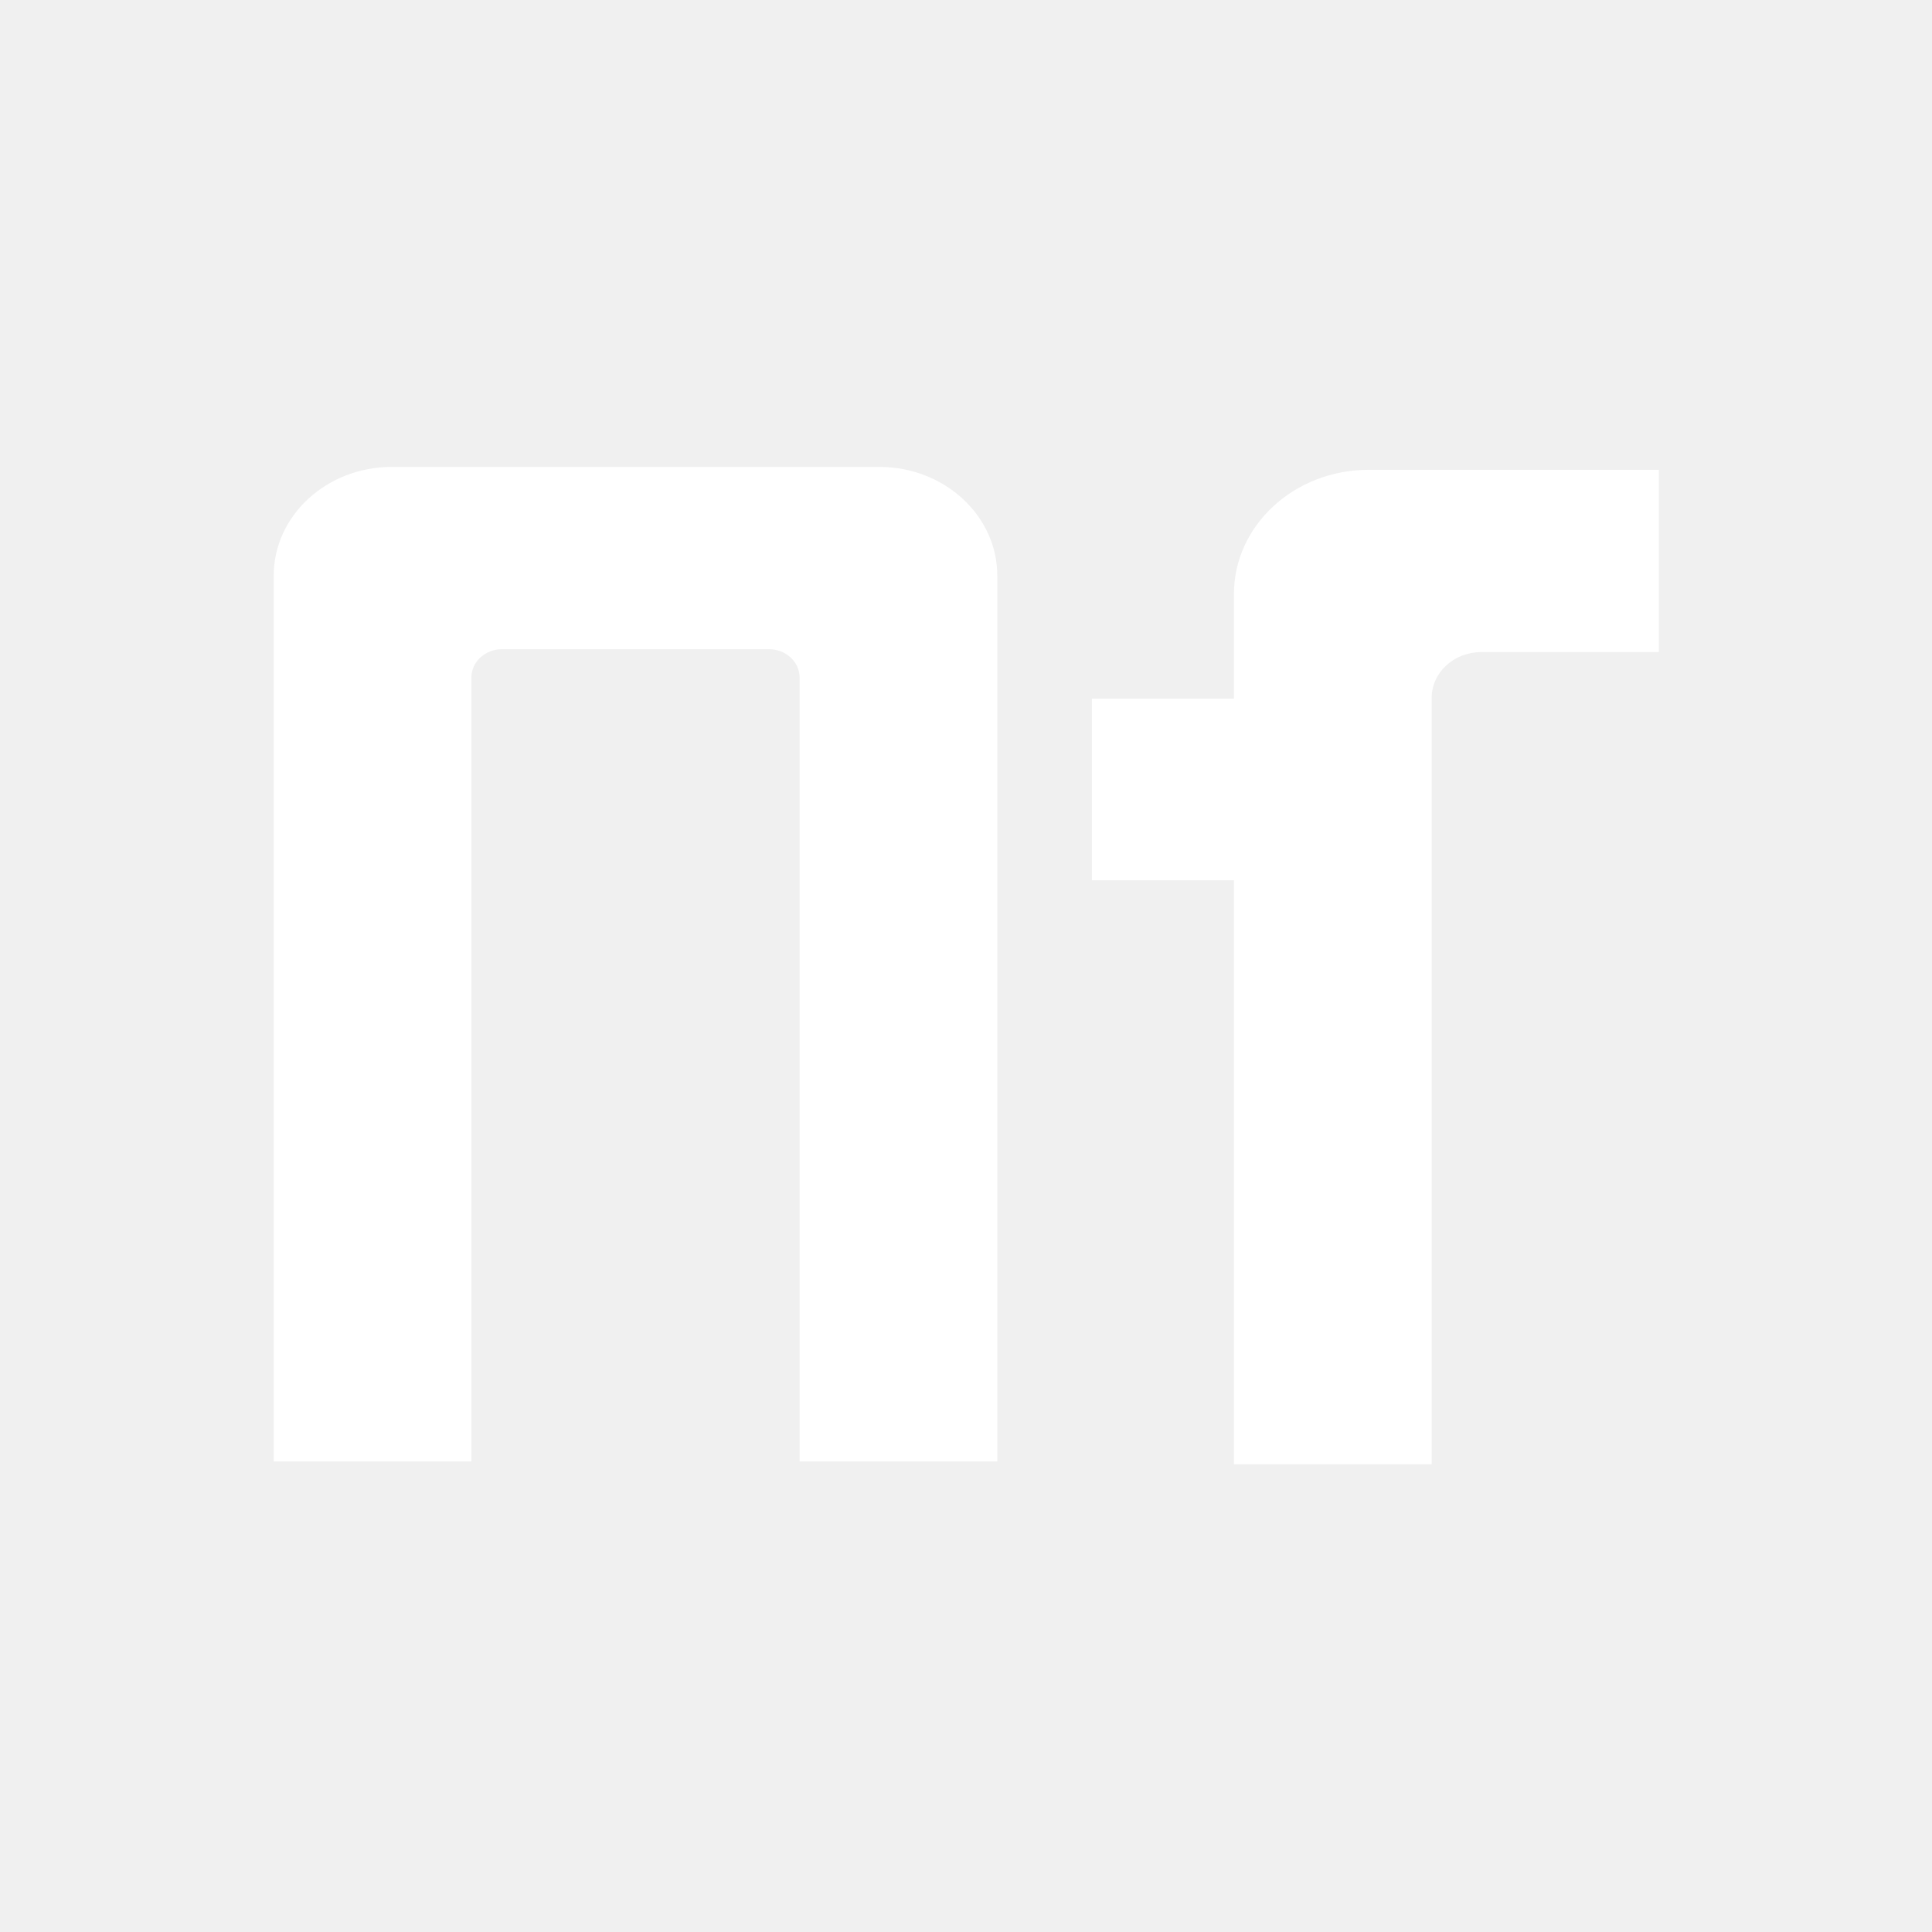
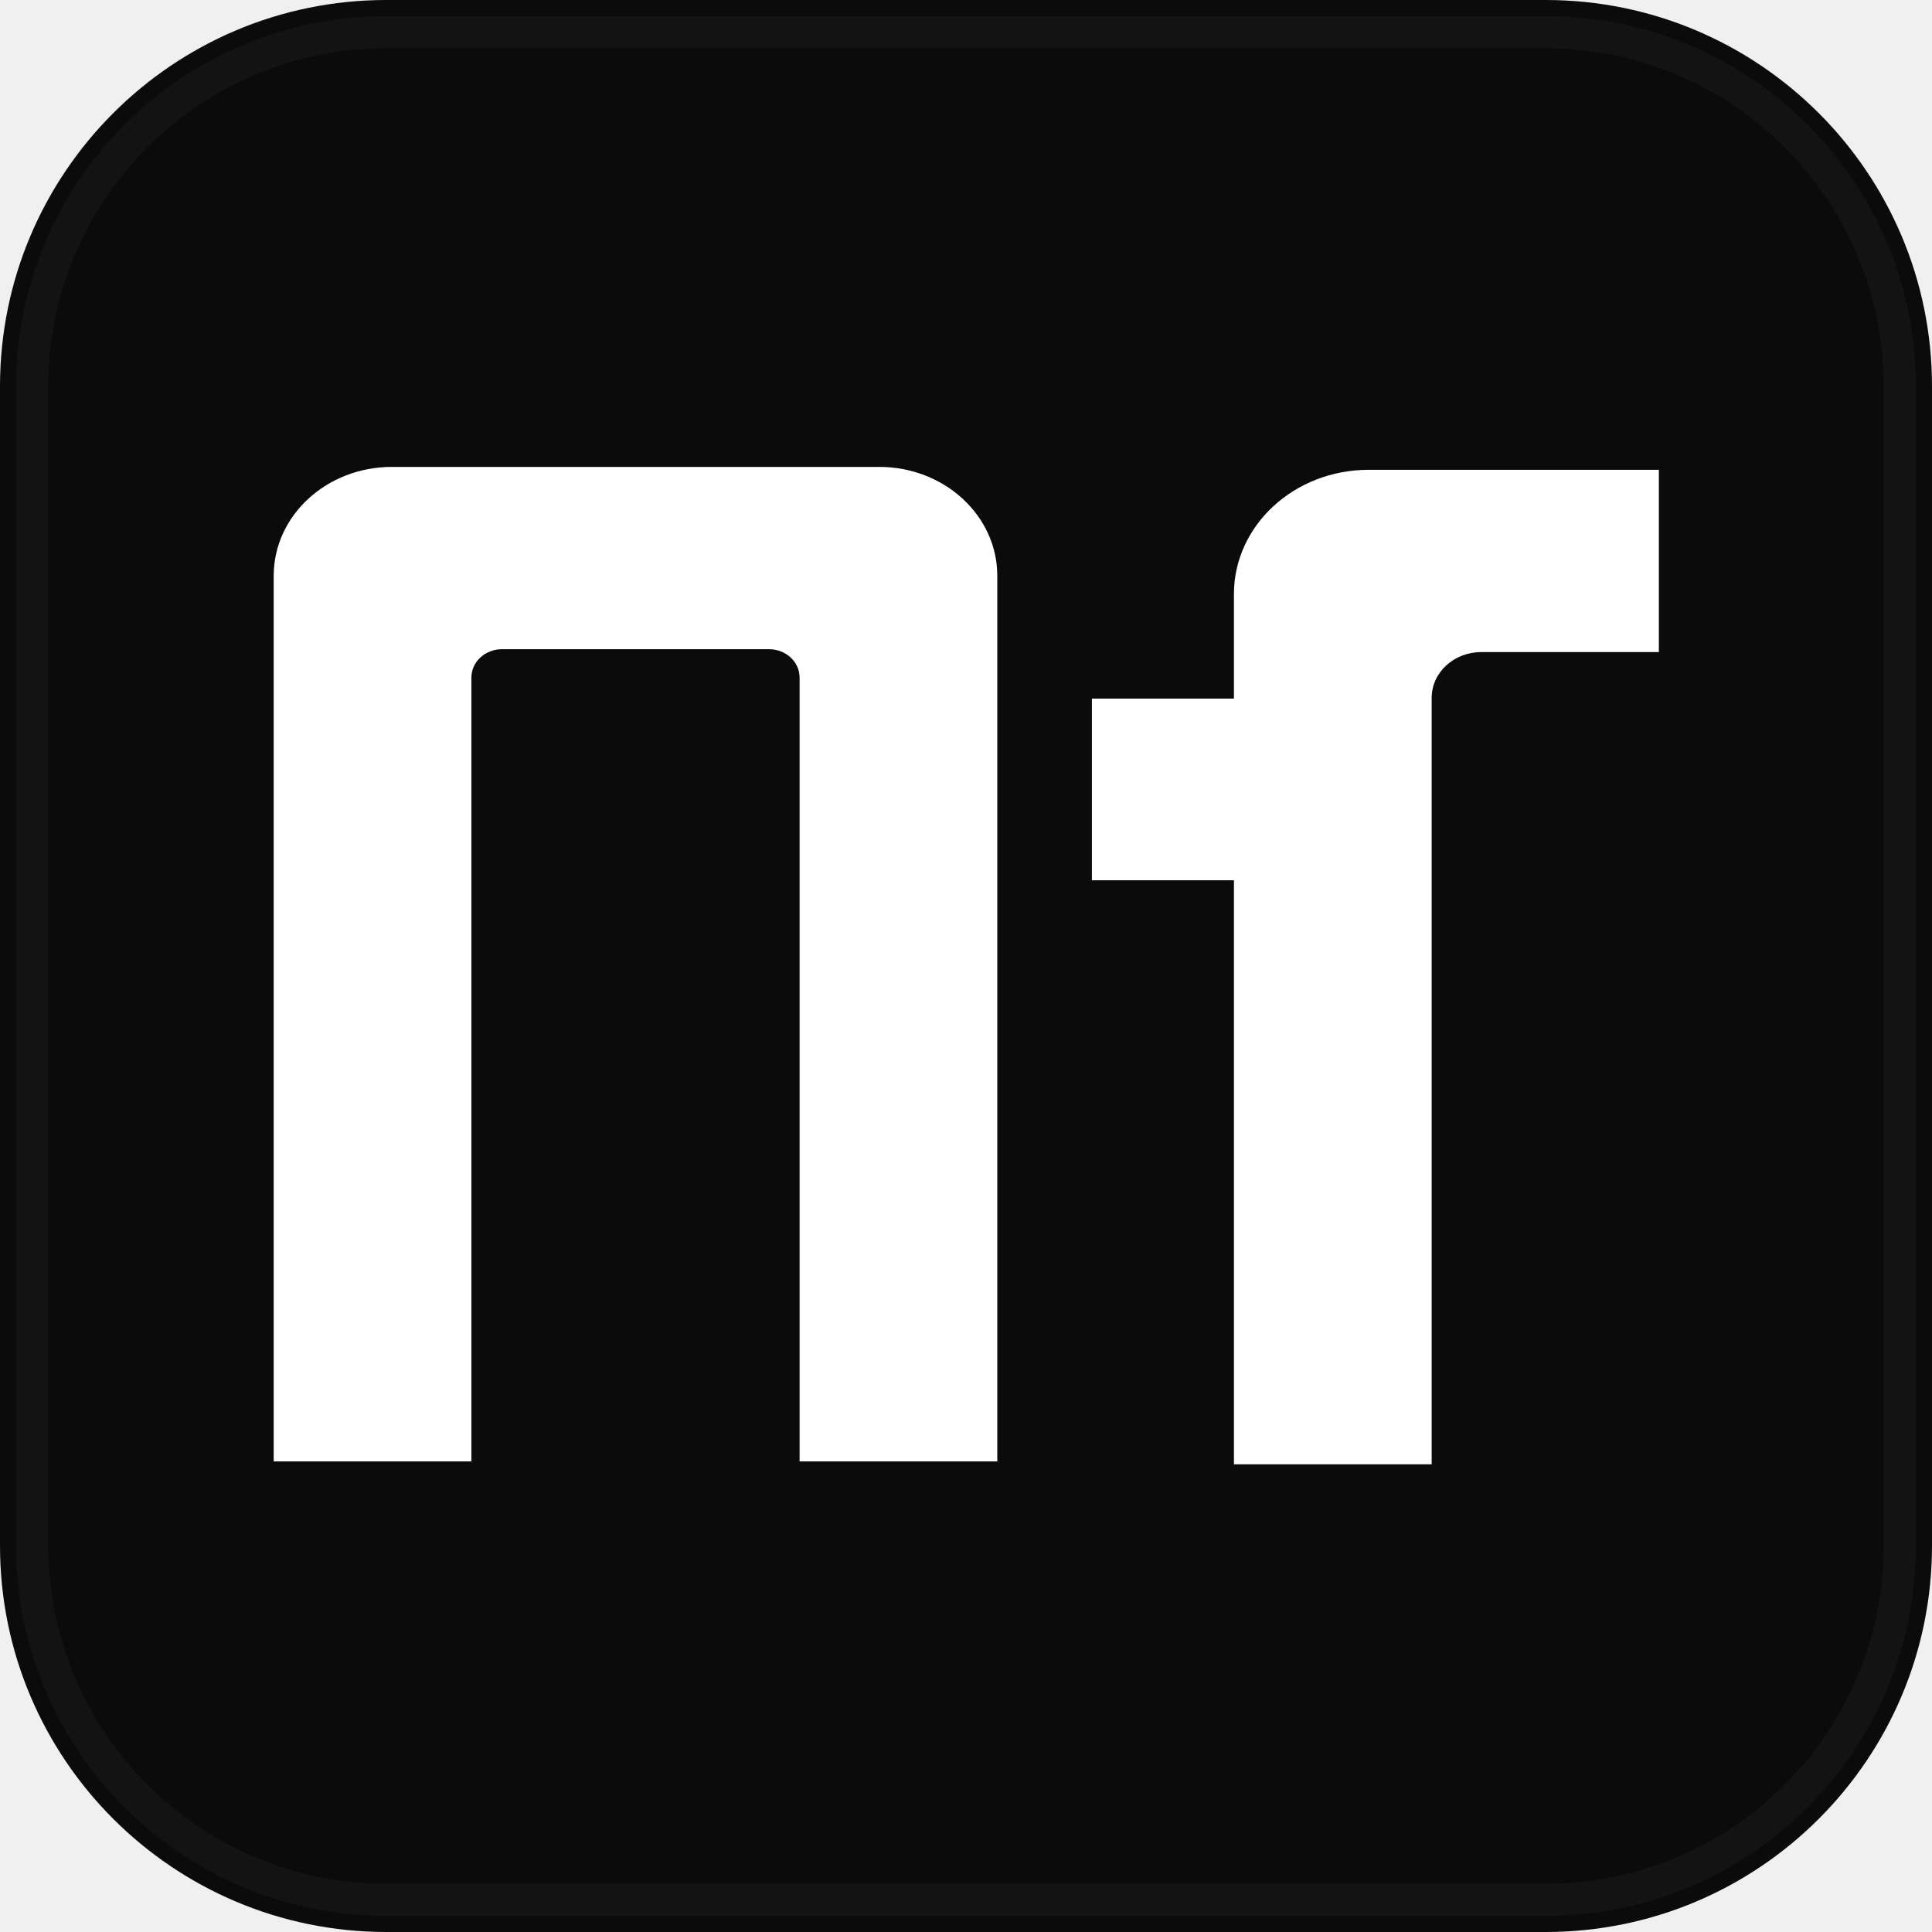
<svg xmlns="http://www.w3.org/2000/svg" viewBox="0 0 60 60" fill="white">
-   <rect width="60" height="60" fill="transparent" />
+   <rect width="60" height="60" rx="12" fill="#0b0b0c" />
+   <rect width="58" height="58" x="1" y="1" rx="11" fill="none" stroke="#262626" stroke-width="1" opacity="0.3" />
  <g transform="translate(8.5, 14.5)">
    <path d="M 43.017 0.09 L 34.007 0.09 C 31.696 0.09 29.821 1.818 29.821 3.949 L 29.821 30.976 L 35.962 30.976 L 35.962 7.171 C 35.962 6.387 36.651 5.751 37.502 5.751 L 43.017 5.751 L 43.017 0.09 Z" />
    <path d="M 25.41 7.196 L 30.473 7.196 L 30.473 12.837 L 25.41 12.837 Z M 22.472 3.382 C 22.472 1.514 20.829 0 18.804 0 L 3.669 0 C 1.643 0 0 1.514 0 3.382 L 0 30.886 L 6.14 30.886 L 6.14 6.539 C 6.14 6.054 6.567 5.661 7.093 5.661 L 15.379 5.661 C 15.905 5.661 16.332 6.054 16.332 6.539 L 16.332 30.886 L 22.472 30.886 Z" />
  </g>
</svg>
